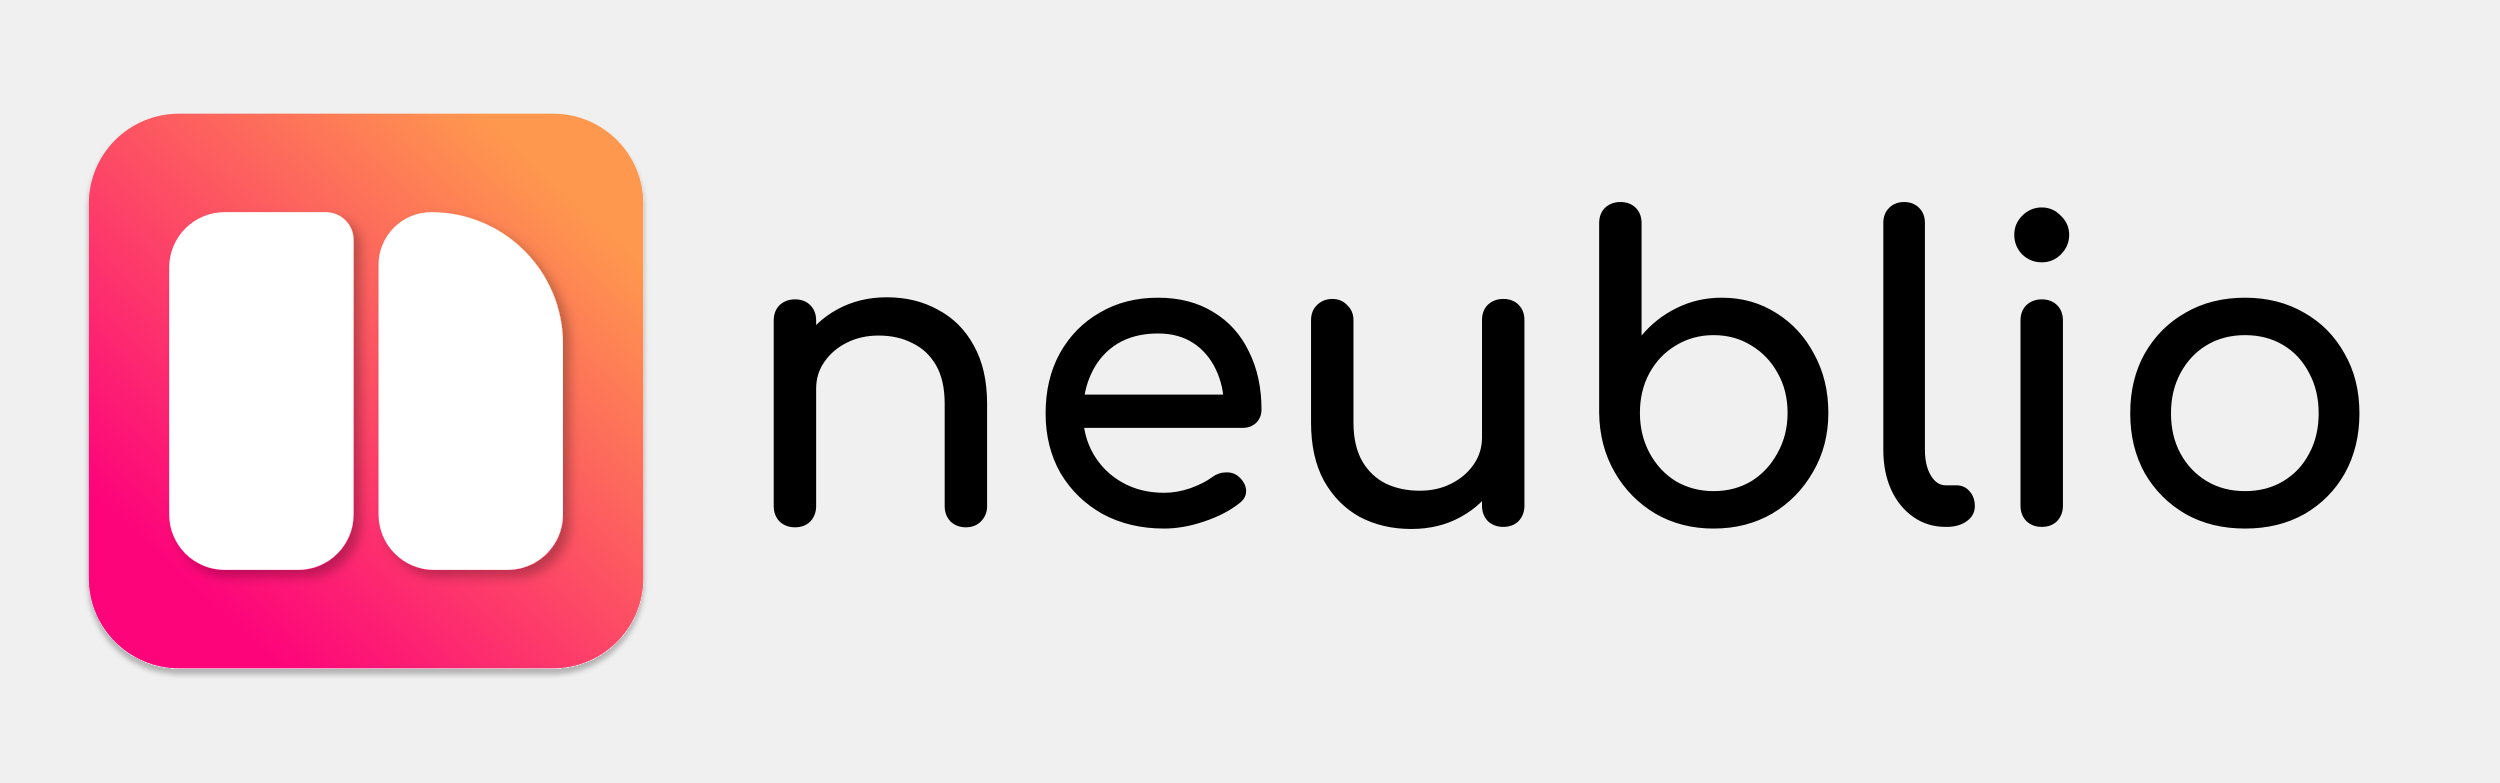
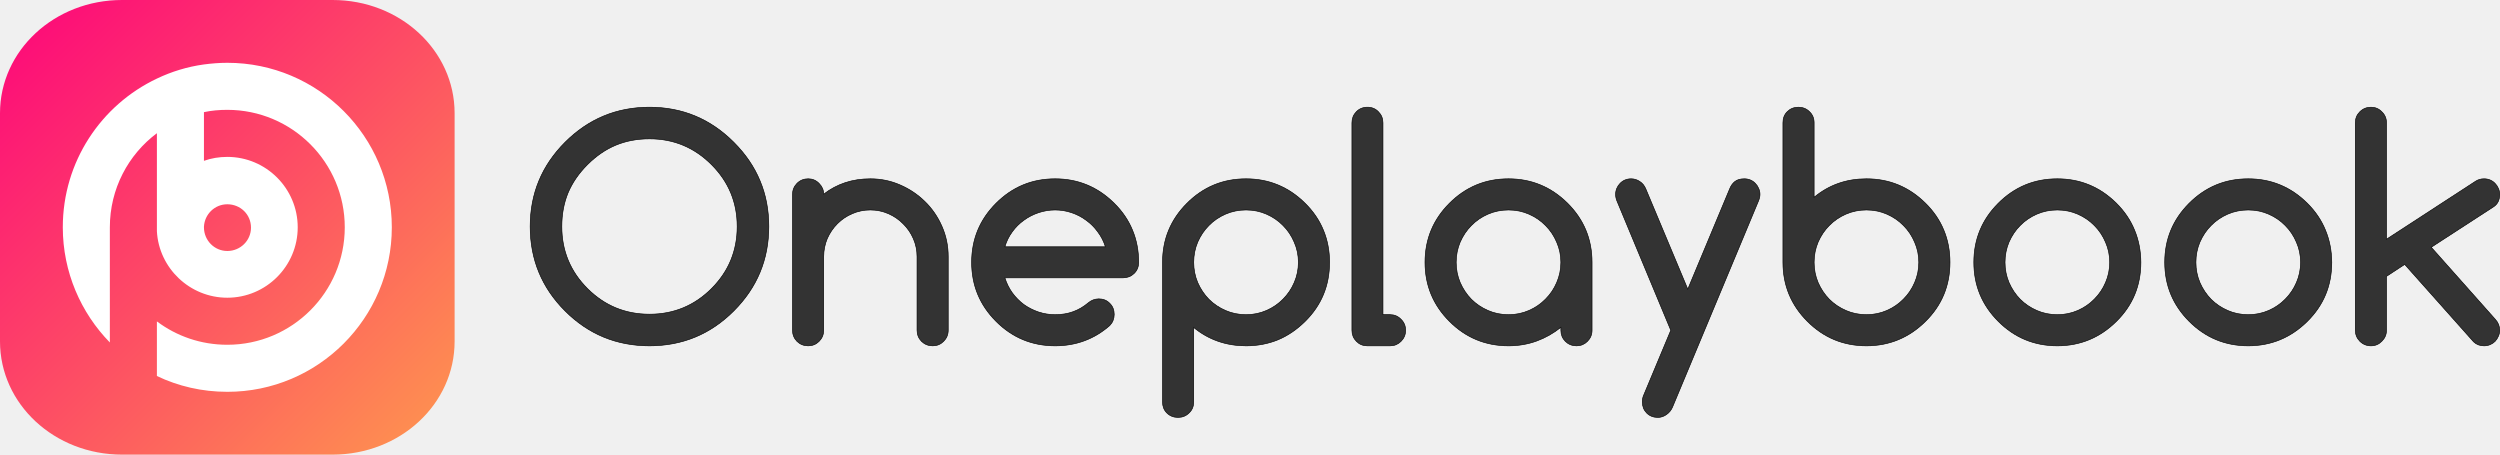
- <svg xmlns="http://www.w3.org/2000/svg" width="1803" height="564" viewBox="0 0 1803 564" fill="none">
-   <g filter="url(#filter0_d_106_18)">
-     <rect x="64" y="82" width="400" height="400" rx="65" fill="url(#paint0_linear_106_18)" />
-     <g filter="url(#filter1_d_106_18)">
-       <path d="M122 193C122 170.909 139.909 153 162 153H235C246.046 153 255 161.954 255 173V371C255 393.091 237.091 411 215 411H162C139.909 411 122 393.091 122 371V193Z" fill="white" />
-       <path d="M273 191C273 170.013 290.013 153 311 153C363.467 153 406 195.533 406 248V371C406 393.091 388.091 411 366 411H313C290.909 411 273 393.091 273 371V191Z" fill="white" />
+ <svg xmlns="http://www.w3.org/2000/svg" xmlns:xlink="http://www.w3.org/1999/xlink" width="1068.385mm" height="194.28mm" viewBox="0 0 1068.385 194.28" version="1.1" id="svg5722">
+   <defs id="defs5716">
+     <linearGradient id="linearGradient6995">
+       <stop style="stop-color:#fd047b;stop-opacity:1" offset="0" id="stop6989" />
+       <stop id="stop6991" offset="0.554" style="stop-color:#fd4e64;stop-opacity:1;" />
+       <stop style="stop-color:#fe984e;stop-opacity:1" offset="1" id="stop6993" />
+     </linearGradient>
+     <linearGradient id="linearGradient34">
+       <stop id="stop30" offset="0" style="stop-color:#fd047b;stop-opacity:1" />
+       <stop style="stop-color:#fd4e64;stop-opacity:1;" offset="0.506" id="stop1529" />
+       <stop id="stop32" offset="1" style="stop-color:#fe984e;stop-opacity:1" />
+     </linearGradient>
+     <linearGradient gradientUnits="userSpaceOnUse" y2="272.81" x2="200.327" y1="78.53" x1="6.048" id="linearGradient36" xlink:href="#linearGradient34" />
+     <radialGradient xlink:href="#linearGradient6995" id="radialGradient6444" cx="341.248" cy="54.662" fx="341.248" fy="54.662" r="427.123" gradientTransform="matrix(1.821068,0.1003741,-0.00921546,0.1671943,-219.5209,122.8286)" gradientUnits="userSpaceOnUse" />
+     <linearGradient y2="99.545" x2="208.807" y1="188.339" x1="42.359" gradientTransform="matrix(3.323806,1.915991,-1.915991,3.323806,247.9803,-272.5572)" gradientUnits="userSpaceOnUse" id="linearGradient2197" xlink:href="#linearGradient2175" />
+     <linearGradient id="linearGradient2175">
+       <stop style="stop-color:#fd047b;stop-opacity:1" offset="0" id="stop2169" />
+       <stop id="stop2171" offset="0.387" style="stop-color:#fd4e64;stop-opacity:1;" />
+       <stop style="stop-color:#fe984e;stop-opacity:1" offset="1" id="stop2173" />
+     </linearGradient>
+   </defs>
+   <g id="layer1" transform="translate(-7.379118,-61.9727)">
+     <g transform="translate(22.87785)" aria-label="Oneplaybook" id="text58" style="font-style:normal;font-variant:normal;font-weight:bold;font-stretch:normal;font-size:130.528px;line-height:125%;font-family:Comfortaa;-inkscape-font-specification:'Comfortaa Bold';letter-spacing:0px;word-spacing:0px;writing-mode:lr-tb;fill:#333333;stroke:#000000;stroke-width:0.265px;stroke-linecap:butt;stroke-linejoin:miter;stroke-opacity:1">
+       <path d="m 262.065,121.302 q -7.903,0 -14.468,2.741 -6.501,2.741 -12.046,8.285 -5.545,5.545 -8.285,12.046 -2.677,6.501 -2.677,14.404 0,15.551 10.962,26.514 10.962,10.962 26.514,10.962 15.551,0 26.514,-10.962 10.962,-10.962 10.962,-26.514 0,-15.487 -10.962,-26.45 -11.026,-11.026 -26.514,-11.026 z m 50.987,37.476 q 0,21.096 -14.978,36.074 -14.914,14.914 -36.01,14.914 -21.16,0 -36.074,-14.914 -14.914,-14.914 -14.914,-36.074 0,-21.096 14.914,-36.01 14.978,-14.978 36.074,-14.978 21.032,0 36.01,14.978 7.521,7.521 11.217,16.443 3.76,8.923 3.76,19.566 z" style="font-style:normal;font-variant:normal;font-weight:bold;font-stretch:normal;font-size:130.528px;font-family:Comfortaa;-inkscape-font-specification:'Comfortaa Bold';fill:#333333;stroke-width:0.265px" id="path60" />
+       <path d="m 336.507,144.947 q 8.477,-6.565 19.949,-6.565 6.692,0 12.683,2.613 6.055,2.613 10.644,7.138 4.589,4.461 7.266,10.58 2.677,6.055 2.677,12.938 v 31.421 q 0,2.804 -1.976,4.78 -1.912,1.912 -4.653,1.912 -2.804,0 -4.78,-1.912 -1.912,-1.976 -1.912,-4.78 v -31.421 q 0,-4.079 -1.593,-7.712 -1.593,-3.633 -4.334,-6.31 -2.677,-2.741 -6.31,-4.334 -3.633,-1.593 -7.712,-1.593 -4.143,0 -7.776,1.593 -3.569,1.53 -6.31,4.27 -2.741,2.741 -4.334,6.373 -1.53,3.633 -1.53,7.712 v 31.421 q 0,2.804 -1.976,4.78 -1.912,1.912 -4.653,1.912 -2.804,0 -4.78,-1.912 -1.912,-1.976 -1.912,-4.78 v -57.998 q 0,-2.741 1.912,-4.716 1.976,-1.976 4.78,-1.976 2.741,0 4.653,1.976 1.976,1.976 1.976,4.589 z" style="font-style:normal;font-variant:normal;font-weight:bold;font-stretch:normal;font-size:130.528px;font-family:Comfortaa;-inkscape-font-specification:'Comfortaa Bold';fill:#333333;stroke-width:0.265px" id="path62" />
+       <path d="m 456.901,167.446 q -1.083,-3.505 -3.25,-6.373 -2.103,-2.932 -4.971,-4.971 -2.804,-2.103 -6.246,-3.25 -3.378,-1.147 -7.011,-1.147 -3.633,0 -7.075,1.147 -3.442,1.147 -6.31,3.25 -2.868,2.039 -4.971,4.971 -2.103,2.868 -3.123,6.373 z m -2.868,22.243 q 2.868,0 4.716,1.912 1.912,1.848 1.912,4.716 0,2.804 -1.912,4.78 -9.879,8.668 -23.327,8.668 -14.786,0 -25.239,-10.452 -10.452,-10.452 -10.452,-25.239 0,-14.786 10.452,-25.239 10.452,-10.452 25.239,-10.452 14.659,0 25.239,10.452 5.226,5.162 7.839,11.536 2.613,6.31 2.613,13.703 0,2.868 -1.976,4.78 -1.912,1.848 -4.716,1.848 h -50.478 q 1.083,3.505 3.187,6.437 2.103,2.868 4.908,4.971 2.868,2.039 6.246,3.187 3.442,1.147 7.138,1.147 4.206,0 7.712,-1.275 3.505,-1.275 6.501,-3.824 1.912,-1.593 4.398,-1.657 z" style="font-style:normal;font-variant:normal;font-weight:bold;font-stretch:normal;font-size:130.528px;font-family:Comfortaa;-inkscape-font-specification:'Comfortaa Bold';fill:#333333;stroke-width:0.265px" id="path64" />
+       <path d="m 494.632,174.074 q 0,4.589 1.721,8.668 1.785,4.079 4.78,7.138 2.996,2.996 7.075,4.78 4.079,1.785 8.795,1.785 4.653,0 8.732,-1.785 4.079,-1.785 7.075,-4.844 3.059,-3.059 4.78,-7.075 1.785,-4.079 1.785,-8.668 0,-4.589 -1.785,-8.604 -1.721,-4.079 -4.78,-7.138 -2.996,-3.059 -7.075,-4.844 -4.079,-1.785 -8.732,-1.785 -4.716,0 -8.795,1.785 -4.079,1.785 -7.075,4.844 -2.996,2.996 -4.78,7.075 -1.721,4.079 -1.721,8.668 z m 22.371,35.691 q -12.811,0 -22.371,-7.839 v 31.803 q 0,2.868 -1.976,4.716 -1.912,1.912 -4.716,1.912 -2.868,0 -4.78,-1.912 -1.848,-1.848 -1.848,-4.716 v -59.655 q 0,-14.786 10.452,-25.239 10.452,-10.452 25.239,-10.452 14.659,0 25.239,10.452 5.226,5.162 7.839,11.536 2.613,6.31 2.613,13.703 0,14.914 -10.452,25.239 -5.354,5.29 -11.663,7.903 -6.246,2.549 -13.575,2.549 z" style="font-style:normal;font-variant:normal;font-weight:bold;font-stretch:normal;font-size:130.528px;font-family:Comfortaa;-inkscape-font-specification:'Comfortaa Bold';fill:#333333;stroke-width:0.265px" id="path66" />
+       <path d="m 562.254,203.137 v -88.655 q 0,-2.804 1.848,-4.716 1.912,-1.976 4.78,-1.976 2.868,0 4.716,1.976 1.912,1.912 1.912,4.716 v 81.962 h 3.059 q 2.741,0 4.653,1.976 1.976,1.912 1.976,4.716 0,2.741 -1.976,4.716 -1.912,1.912 -4.653,1.912 h -9.751 q -2.741,0 -4.653,-1.912 -1.912,-1.976 -1.912,-4.716 z" style="font-style:normal;font-variant:normal;font-weight:bold;font-stretch:normal;font-size:130.528px;font-family:Comfortaa;-inkscape-font-specification:'Comfortaa Bold';fill:#333333;stroke-width:0.265px" id="path68" />
+       <path d="m 629.175,151.703 q -4.716,0 -8.795,1.785 -4.079,1.785 -7.075,4.844 -2.996,2.996 -4.78,7.075 -1.721,4.079 -1.721,8.668 0,4.589 1.721,8.668 1.785,4.079 4.78,7.138 2.996,2.996 7.075,4.78 4.079,1.785 8.795,1.785 4.653,0 8.732,-1.785 4.079,-1.785 7.075,-4.844 3.059,-3.059 4.78,-7.075 1.785,-4.079 1.785,-8.668 0,-4.589 -1.785,-8.604 -1.721,-4.079 -4.78,-7.138 -2.996,-3.059 -7.075,-4.844 -4.079,-1.785 -8.732,-1.785 z m 22.371,51.434 v -1.275 q -4.78,3.824 -10.389,5.864 -5.609,2.039 -11.982,2.039 -14.786,0 -25.239,-10.452 -10.452,-10.452 -10.452,-25.239 0,-14.786 10.452,-25.239 10.452,-10.452 25.239,-10.452 14.659,0 25.239,10.452 10.452,10.452 10.452,25.239 v 29.063 q 0,2.741 -1.976,4.716 -1.912,1.912 -4.653,1.912 -2.804,0 -4.78,-1.912 -1.912,-1.976 -1.912,-4.716 z" style="font-style:normal;font-variant:normal;font-weight:bold;font-stretch:normal;font-size:130.528px;font-family:Comfortaa;-inkscape-font-specification:'Comfortaa Bold';fill:#333333;stroke-width:0.265px" id="path70" />
+       <path d="m 698.518,203.137 -22.944,-55.13 q -0.637,-1.466 -0.637,-2.996 0,-1.338 0.51,-2.549 0.51,-1.211 1.402,-2.103 0.892,-0.956 2.103,-1.466 1.211,-0.51 2.613,-0.51 1.976,0 3.697,1.147 1.721,1.083 2.613,3.25 l 17.909,42.766 17.909,-42.893 q 0.765,-1.912 2.167,-3.059 1.466,-1.211 4.079,-1.211 1.402,0 2.613,0.51 1.211,0.51 2.103,1.466 0.892,0.892 1.402,2.103 0.574,1.211 0.574,2.549 0,1.402 -0.701,2.996 l -36.647,87.89 q -0.829,1.976 -2.549,3.187 -1.721,1.275 -3.76,1.275 -2.868,0 -4.78,-1.912 -1.848,-1.912 -1.848,-4.78 0,-1.53 0.637,-2.932 z" style="font-style:normal;font-variant:normal;font-weight:bold;font-stretch:normal;font-size:130.528px;font-family:Comfortaa;-inkscape-font-specification:'Comfortaa Bold';fill:#333333;stroke-width:0.265px" id="path72" />
+       <path d="m 782.138,196.445 q 4.653,0 8.732,-1.785 4.079,-1.785 7.075,-4.844 3.059,-3.059 4.78,-7.075 1.785,-4.079 1.785,-8.668 0,-4.589 -1.785,-8.604 -1.721,-4.079 -4.78,-7.138 -2.996,-3.059 -7.075,-4.844 -4.079,-1.785 -8.732,-1.785 -4.716,0 -8.795,1.785 -4.079,1.785 -7.075,4.844 -2.996,2.996 -4.78,7.075 -1.721,4.079 -1.721,8.668 0,4.589 1.721,8.668 1.785,4.079 4.78,7.138 2.996,2.996 7.075,4.78 4.079,1.785 8.795,1.785 z m -22.371,-50.159 q 9.496,-7.903 22.371,-7.903 14.659,0 25.239,10.452 5.226,5.162 7.839,11.536 2.613,6.31 2.613,13.703 0,14.914 -10.452,25.239 -10.58,10.452 -25.239,10.452 -14.786,0 -25.239,-10.452 -10.452,-10.452 -10.452,-25.239 v -59.655 q 0,-2.868 1.848,-4.716 1.912,-1.912 4.78,-1.912 2.804,0 4.716,1.912 1.976,1.848 1.976,4.716 z" style="font-style:normal;font-variant:normal;font-weight:bold;font-stretch:normal;font-size:130.528px;font-family:Comfortaa;-inkscape-font-specification:'Comfortaa Bold';fill:#333333;stroke-width:0.265px" id="path74" />
+       <path d="m 899.409,174.074 q 0,14.914 -10.452,25.239 -10.58,10.452 -25.239,10.452 -14.786,0 -25.239,-10.452 -10.452,-10.452 -10.452,-25.239 0,-14.786 10.452,-25.239 10.452,-10.452 25.239,-10.452 14.659,0 25.239,10.452 5.226,5.226 7.776,11.536 2.613,6.31 2.677,13.703 z m -35.691,-22.371 q -4.716,0 -8.795,1.785 -4.079,1.785 -7.075,4.844 -2.996,2.996 -4.78,7.075 -1.721,4.079 -1.721,8.668 0,4.589 1.721,8.668 1.785,4.079 4.78,7.138 2.996,2.996 7.075,4.78 4.079,1.785 8.795,1.785 4.653,0 8.732,-1.785 4.079,-1.785 7.075,-4.844 3.059,-3.059 4.78,-7.075 1.785,-4.079 1.785,-8.668 0,-4.589 -1.785,-8.604 -1.721,-4.079 -4.78,-7.138 -2.996,-3.059 -7.075,-4.844 -4.079,-1.785 -8.732,-1.785 z" style="font-style:normal;font-variant:normal;font-weight:bold;font-stretch:normal;font-size:130.528px;font-family:Comfortaa;-inkscape-font-specification:'Comfortaa Bold';fill:#333333;stroke-width:0.265px" id="path76" />
+       <path d="m 980.989,174.074 q 0,14.914 -10.452,25.239 -10.58,10.452 -25.239,10.452 -14.786,0 -25.239,-10.452 -10.452,-10.452 -10.452,-25.239 0,-14.786 10.452,-25.239 10.452,-10.452 25.239,-10.452 14.659,0 25.239,10.452 5.226,5.226 7.776,11.536 2.613,6.31 2.677,13.703 z m -35.691,-22.371 q -4.716,0 -8.795,1.785 -4.079,1.785 -7.075,4.844 -2.996,2.996 -4.78,7.075 -1.721,4.079 -1.721,8.668 0,4.589 1.721,8.668 1.785,4.079 4.78,7.138 2.996,2.996 7.075,4.78 4.079,1.785 8.795,1.785 4.653,0 8.732,-1.785 4.079,-1.785 7.075,-4.844 3.059,-3.059 4.78,-7.075 1.785,-4.079 1.785,-8.668 0,-4.589 -1.785,-8.604 -1.721,-4.079 -4.78,-7.138 -2.996,-3.059 -7.075,-4.844 -4.079,-1.785 -8.732,-1.785 z" style="font-style:normal;font-variant:normal;font-weight:bold;font-stretch:normal;font-size:130.528px;font-family:Comfortaa;-inkscape-font-specification:'Comfortaa Bold';fill:#333333;stroke-width:0.265px" id="path78" />
+       <path d="m 991.059,203.073 v -88.591 q 0,-2.804 1.912,-4.716 1.976,-1.976 4.78,-1.976 2.741,0 4.653,1.976 1.976,1.912 1.976,4.716 v 49.713 l 38.113,-24.793 q 1.593,-1.02 3.569,-1.02 1.402,0 2.613,0.51 1.211,0.51 2.103,1.466 0.892,0.892 1.402,2.103 0.574,1.211 0.574,2.549 0,3.569 -2.549,5.29 l -26.705,17.336 27.406,30.847 q 1.848,2.039 1.848,4.653 0,1.338 -0.574,2.549 -0.51,1.211 -1.402,2.167 -0.892,0.892 -2.103,1.402 -1.211,0.51 -2.613,0.51 -2.677,0 -4.461,-1.721 l -29.445,-33.078 -7.776,5.099 v 23.008 q 0,2.741 -1.976,4.716 -1.912,1.976 -4.653,1.976 -2.804,0 -4.78,-1.976 -1.912,-1.976 -1.912,-4.716 z" style="font-style:normal;font-variant:normal;font-weight:bold;font-stretch:normal;font-size:130.528px;font-family:Comfortaa;-inkscape-font-specification:'Comfortaa Bold';fill:#333333;stroke-width:0.265px" id="path80" />
+     </g>
+     <g transform="matrix(0.2337049,0,0,0.2337049,16.51418,47.78226)" id="layer1-9">
+       <g id="layer1-2" transform="matrix(4.278901,0,0,4.278901,-64.96518,-275.3015)">
+         <path style="opacity:1;fill:url(#linearGradient36);fill-opacity:1;fill-rule:nonzero;stroke-width:0.265" d="m 58.208,78.53 h 89.958 c 28.897,0 52.161,21.578 52.161,48.381 v 97.518 c 0,26.803 -23.264,48.381 -52.161,48.381 H 58.208 c -28.897,0 -52.161,-21.578 -52.161,-48.381 v -97.518 c 0,-26.803 23.264,-48.381 52.161,-48.381 z" id="rect28" />
+         <path id="path3751" d="m 103.188,245.973 c -10.827,0 -20.95,-2.39 -30.09,-6.749 v -23.341 c 8.436,6.327 18.841,9.983 30.09,9.983 27.7,0 50.197,-22.497 50.197,-50.197 0,-27.7 -22.497,-50.197 -50.197,-50.197 -3.375,0 -6.749,0.281 -9.983,0.984 v 20.81 c 3.093,-1.125 6.468,-1.687 9.983,-1.687 16.592,0 30.09,13.498 30.09,30.09 0,16.592 -13.498,30.09 -30.09,30.09 -16.029,0 -29.246,-12.655 -30.09,-28.403 v -1.687 0 c 0,-0.281 0,-0.562 0,-0.984 v -39.229 c -12.233,9.139 -20.107,23.763 -20.107,40.214 v 49.213 c -12.373,-12.655 -20.107,-30.09 -20.107,-49.213 0,-28.121 16.451,-52.306 40.214,-63.554 6.187,-2.953 12.936,-5.062 20.107,-6.046 3.234,-0.422 6.608,-0.703 9.983,-0.703 38.808,0 70.304,31.496 70.304,70.304 0,38.808 -31.496,70.304 -70.304,70.304 z m -9.983,-70.304 v 0 c 0,5.624 4.499,10.124 9.983,10.124 5.624,0 10.124,-4.499 10.124,-9.983 0,-5.624 -4.499,-9.983 -10.124,-9.983 -5.343,0 -9.702,4.218 -9.983,9.561 0,-0.141 0,0.141 0,0.281 z" style="fill:#ffffff;stroke-width:1.406" />
+       </g>
    </g>
  </g>
-   <path d="M696.6 380.3C692.2 380.3 688.5 378.9 685.5 376.1C682.7 373.1 681.3 369.4 681.3 365V291.2C681.3 279.8 679.2 270.5 675 263.3C670.8 256.1 665.1 250.8 657.9 247.4C650.9 243.8 642.8 242 633.6 242C625.2 242 617.6 243.7 610.8 247.1C604 250.5 598.6 255.1 594.6 260.9C590.6 266.5 588.6 273 588.6 280.4H569.7C569.7 267.8 572.7 256.6 578.7 246.8C584.9 236.8 593.3 228.9 603.9 223.1C614.5 217.3 626.4 214.4 639.6 214.4C653.4 214.4 665.7 217.4 676.5 223.4C687.5 229.2 696.1 237.8 702.3 249.2C708.7 260.6 711.9 274.6 711.9 291.2V365C711.9 369.4 710.4 373.1 707.4 376.1C704.6 378.9 701 380.3 696.6 380.3ZM573.3 380.3C568.9 380.3 565.2 378.9 562.2 376.1C559.4 373.1 558 369.4 558 365V231.2C558 226.6 559.4 222.9 562.2 220.1C565.2 217.3 568.9 215.9 573.3 215.9C577.9 215.9 581.6 217.3 584.4 220.1C587.2 222.9 588.6 226.6 588.6 231.2V365C588.6 369.4 587.2 373.1 584.4 376.1C581.6 378.9 577.9 380.3 573.3 380.3ZM839.592 381.2C822.992 381.2 808.192 377.7 795.192 370.7C782.392 363.5 772.292 353.7 764.892 341.3C757.692 328.7 754.092 314.3 754.092 298.1C754.092 281.7 757.492 267.3 764.292 254.9C771.292 242.3 780.892 232.5 793.092 225.5C805.292 218.3 819.292 214.7 835.092 214.7C850.692 214.7 864.092 218.2 875.292 225.2C886.492 232 894.992 241.5 900.792 253.7C906.792 265.7 909.792 279.6 909.792 295.4C909.792 299.2 908.492 302.4 905.892 305C903.292 307.4 899.992 308.6 895.992 308.6H775.092V284.6H895.092L882.792 293C882.592 283 880.592 274.1 876.792 266.3C872.992 258.3 867.592 252 860.592 247.4C853.592 242.8 845.092 240.5 835.092 240.5C823.692 240.5 813.892 243 805.692 248C797.692 253 791.592 259.9 787.392 268.7C783.192 277.3 781.092 287.1 781.092 298.1C781.092 309.1 783.592 318.9 788.592 327.5C793.592 336.1 800.492 342.9 809.292 347.9C818.092 352.9 828.192 355.4 839.592 355.4C845.792 355.4 852.092 354.3 858.492 352.1C865.092 349.7 870.392 347 874.392 344C877.392 341.8 880.592 340.7 883.992 340.7C887.592 340.5 890.692 341.5 893.292 343.7C896.692 346.7 898.492 350 898.692 353.6C898.892 357.2 897.292 360.3 893.892 362.9C887.092 368.3 878.592 372.7 868.392 376.1C858.392 379.5 848.792 381.2 839.592 381.2ZM1017.82 381.5C1004.02 381.5 991.62 378.6 980.62 372.8C969.82 366.8 961.22 358.1 954.82 346.7C948.62 335.3 945.52 321.3 945.52 304.7V230.9C945.52 226.5 946.92 222.9 949.72 220.1C952.72 217.1 956.42 215.6 960.82 215.6C965.22 215.6 968.82 217.1 971.62 220.1C974.62 222.9 976.12 226.5 976.12 230.9V304.7C976.12 315.9 978.22 325.2 982.42 332.6C986.62 339.8 992.32 345.2 999.52 348.8C1006.72 352.2 1014.82 353.9 1023.82 353.9C1032.42 353.9 1040.02 352.2 1046.62 348.8C1053.42 345.4 1058.82 340.8 1062.82 335C1066.82 329.2 1068.82 322.7 1068.82 315.5H1087.72C1087.72 327.9 1084.62 339.1 1078.42 349.1C1072.42 359.1 1064.12 367 1053.52 372.8C1043.12 378.6 1031.22 381.5 1017.82 381.5ZM1084.12 380C1079.72 380 1076.02 378.6 1073.02 375.8C1070.22 372.8 1068.82 369.1 1068.82 364.7V230.9C1068.82 226.3 1070.22 222.6 1073.02 219.8C1076.02 217 1079.72 215.6 1084.12 215.6C1088.72 215.6 1092.42 217 1095.22 219.8C1098.02 222.6 1099.42 226.3 1099.42 230.9V364.7C1099.42 369.1 1098.02 372.8 1095.22 375.8C1092.42 378.6 1088.72 380 1084.12 380ZM1235.81 381.2C1220.21 381.2 1206.21 377.6 1193.81 370.4C1181.41 363 1171.61 353 1164.41 340.4C1157.21 327.8 1153.51 313.6 1153.31 297.8V161C1153.31 156.4 1154.71 152.7 1157.51 149.9C1160.51 147.1 1164.21 145.7 1168.61 145.7C1173.21 145.7 1176.91 147.1 1179.71 149.9C1182.51 152.7 1183.91 156.4 1183.91 161V242C1190.91 233.6 1199.31 227 1209.11 222.2C1219.11 217.2 1230.01 214.7 1241.81 214.7C1256.41 214.7 1269.51 218.4 1281.11 225.8C1292.71 233 1301.81 242.9 1308.41 255.5C1315.21 267.9 1318.61 282 1318.61 297.8C1318.61 313.6 1314.91 327.8 1307.51 340.4C1300.31 353 1290.51 363 1278.11 370.4C1265.71 377.6 1251.61 381.2 1235.81 381.2ZM1235.81 354.2C1246.01 354.2 1255.11 351.8 1263.11 347C1271.11 342 1277.41 335.2 1282.01 326.6C1286.81 318 1289.21 308.4 1289.21 297.8C1289.21 287 1286.81 277.4 1282.01 269C1277.41 260.6 1271.11 254 1263.11 249.2C1255.11 244.2 1246.01 241.7 1235.81 241.7C1225.81 241.7 1216.71 244.2 1208.51 249.2C1200.51 254 1194.21 260.6 1189.61 269C1185.01 277.4 1182.71 287 1182.71 297.8C1182.71 308.4 1185.01 318 1189.61 326.6C1194.21 335.2 1200.51 342 1208.51 347C1216.71 351.8 1225.81 354.2 1235.81 354.2ZM1403.25 380C1394.45 380 1386.65 377.6 1379.85 372.8C1373.05 368 1367.75 361.5 1363.95 353.3C1360.15 344.9 1358.25 335.3 1358.25 324.5V160.7C1358.25 156.3 1359.65 152.7 1362.45 149.9C1365.25 147.1 1368.85 145.7 1373.25 145.7C1377.65 145.7 1381.25 147.1 1384.05 149.9C1386.85 152.7 1388.25 156.3 1388.25 160.7V324.5C1388.25 331.9 1389.65 338 1392.45 342.8C1395.25 347.6 1398.85 350 1403.25 350H1410.75C1414.75 350 1417.95 351.4 1420.35 354.2C1422.95 357 1424.25 360.6 1424.25 365C1424.25 369.4 1422.35 373 1418.55 375.8C1414.75 378.6 1409.85 380 1403.85 380H1403.25ZM1472.49 380C1468.09 380 1464.39 378.6 1461.39 375.8C1458.59 372.8 1457.19 369.1 1457.19 364.7V231.2C1457.19 226.6 1458.59 222.9 1461.39 220.1C1464.39 217.3 1468.09 215.9 1472.49 215.9C1477.09 215.9 1480.79 217.3 1483.59 220.1C1486.39 222.9 1487.79 226.6 1487.79 231.2V364.7C1487.79 369.1 1486.39 372.8 1483.59 375.8C1480.79 378.6 1477.09 380 1472.49 380ZM1472.49 189.2C1467.09 189.2 1462.39 187.3 1458.39 183.5C1454.59 179.5 1452.69 174.8 1452.69 169.4C1452.69 164 1454.59 159.4 1458.39 155.6C1462.39 151.6 1467.09 149.6 1472.49 149.6C1477.89 149.6 1482.49 151.6 1486.29 155.6C1490.29 159.4 1492.29 164 1492.29 169.4C1492.29 174.8 1490.29 179.5 1486.29 183.5C1482.49 187.3 1477.89 189.2 1472.49 189.2ZM1619.12 381.2C1602.92 381.2 1588.62 377.7 1576.22 370.7C1563.82 363.5 1554.02 353.7 1546.82 341.3C1539.82 328.7 1536.32 314.3 1536.32 298.1C1536.32 281.7 1539.82 267.3 1546.82 254.9C1554.02 242.3 1563.82 232.5 1576.22 225.5C1588.62 218.3 1602.92 214.7 1619.12 214.7C1635.12 214.7 1649.32 218.3 1661.72 225.5C1674.12 232.5 1683.82 242.3 1690.82 254.9C1698.02 267.3 1701.62 281.7 1701.62 298.1C1701.62 314.3 1698.12 328.7 1691.12 341.3C1684.12 353.7 1674.42 363.5 1662.02 370.7C1649.62 377.7 1635.32 381.2 1619.12 381.2ZM1619.12 354.2C1629.52 354.2 1638.72 351.8 1646.72 347C1654.72 342.2 1660.92 335.6 1665.32 327.2C1669.92 318.8 1672.22 309.1 1672.22 298.1C1672.22 287.1 1669.92 277.4 1665.32 269C1660.92 260.4 1654.72 253.7 1646.72 248.9C1638.72 244.1 1629.52 241.7 1619.12 241.7C1608.72 241.7 1599.52 244.1 1591.52 248.9C1583.52 253.7 1577.22 260.4 1572.62 269C1568.02 277.4 1565.72 287.1 1565.72 298.1C1565.72 309.1 1568.02 318.8 1572.62 327.2C1577.22 335.6 1583.52 342.2 1591.52 347C1599.52 351.8 1608.72 354.2 1619.12 354.2Z" fill="black" />
-   <defs>
-     <filter id="filter0_d_106_18" x="60" y="82" width="408" height="408" filterUnits="userSpaceOnUse" color-interpolation-filters="sRGB">
-       <feFlood flood-opacity="0" result="BackgroundImageFix" />
-       <feColorMatrix in="SourceAlpha" type="matrix" values="0 0 0 0 0 0 0 0 0 0 0 0 0 0 0 0 0 0 127 0" result="hardAlpha" />
-       <feOffset dy="4" />
-       <feGaussianBlur stdDeviation="2" />
-       <feComposite in2="hardAlpha" operator="out" />
-       <feColorMatrix type="matrix" values="0 0 0 0 0 0 0 0 0 0 0 0 0 0 0 0 0 0 0.25 0" />
-       <feBlend mode="normal" in2="BackgroundImageFix" result="effect1_dropShadow_106_18" />
-       <feBlend mode="normal" in="SourceGraphic" in2="effect1_dropShadow_106_18" result="shape" />
-     </filter>
-     <filter id="filter1_d_106_18" x="119" y="150" width="300" height="274" filterUnits="userSpaceOnUse" color-interpolation-filters="sRGB">
-       <feFlood flood-opacity="0" result="BackgroundImageFix" />
-       <feColorMatrix in="SourceAlpha" type="matrix" values="0 0 0 0 0 0 0 0 0 0 0 0 0 0 0 0 0 0 127 0" result="hardAlpha" />
-       <feOffset dx="5" dy="5" />
-       <feGaussianBlur stdDeviation="4" />
-       <feComposite in2="hardAlpha" operator="out" />
-       <feColorMatrix type="matrix" values="0 0 0 0 0 0 0 0 0 0 0 0 0 0 0 0 0 0 0.25 0" />
-       <feBlend mode="normal" in2="BackgroundImageFix" result="effect1_dropShadow_106_18" />
-       <feBlend mode="normal" in="SourceGraphic" in2="effect1_dropShadow_106_18" result="shape" />
-     </filter>
-     <linearGradient id="paint0_linear_106_18" x1="107.686" y1="393.551" x2="373.856" y2="107.396" gradientUnits="userSpaceOnUse">
-       <stop stop-color="#FD047B" />
-       <stop offset="0.5" stop-color="#FD4E64" />
-       <stop offset="1" stop-color="#FE984E" />
-     </linearGradient>
-   </defs>
</svg>
